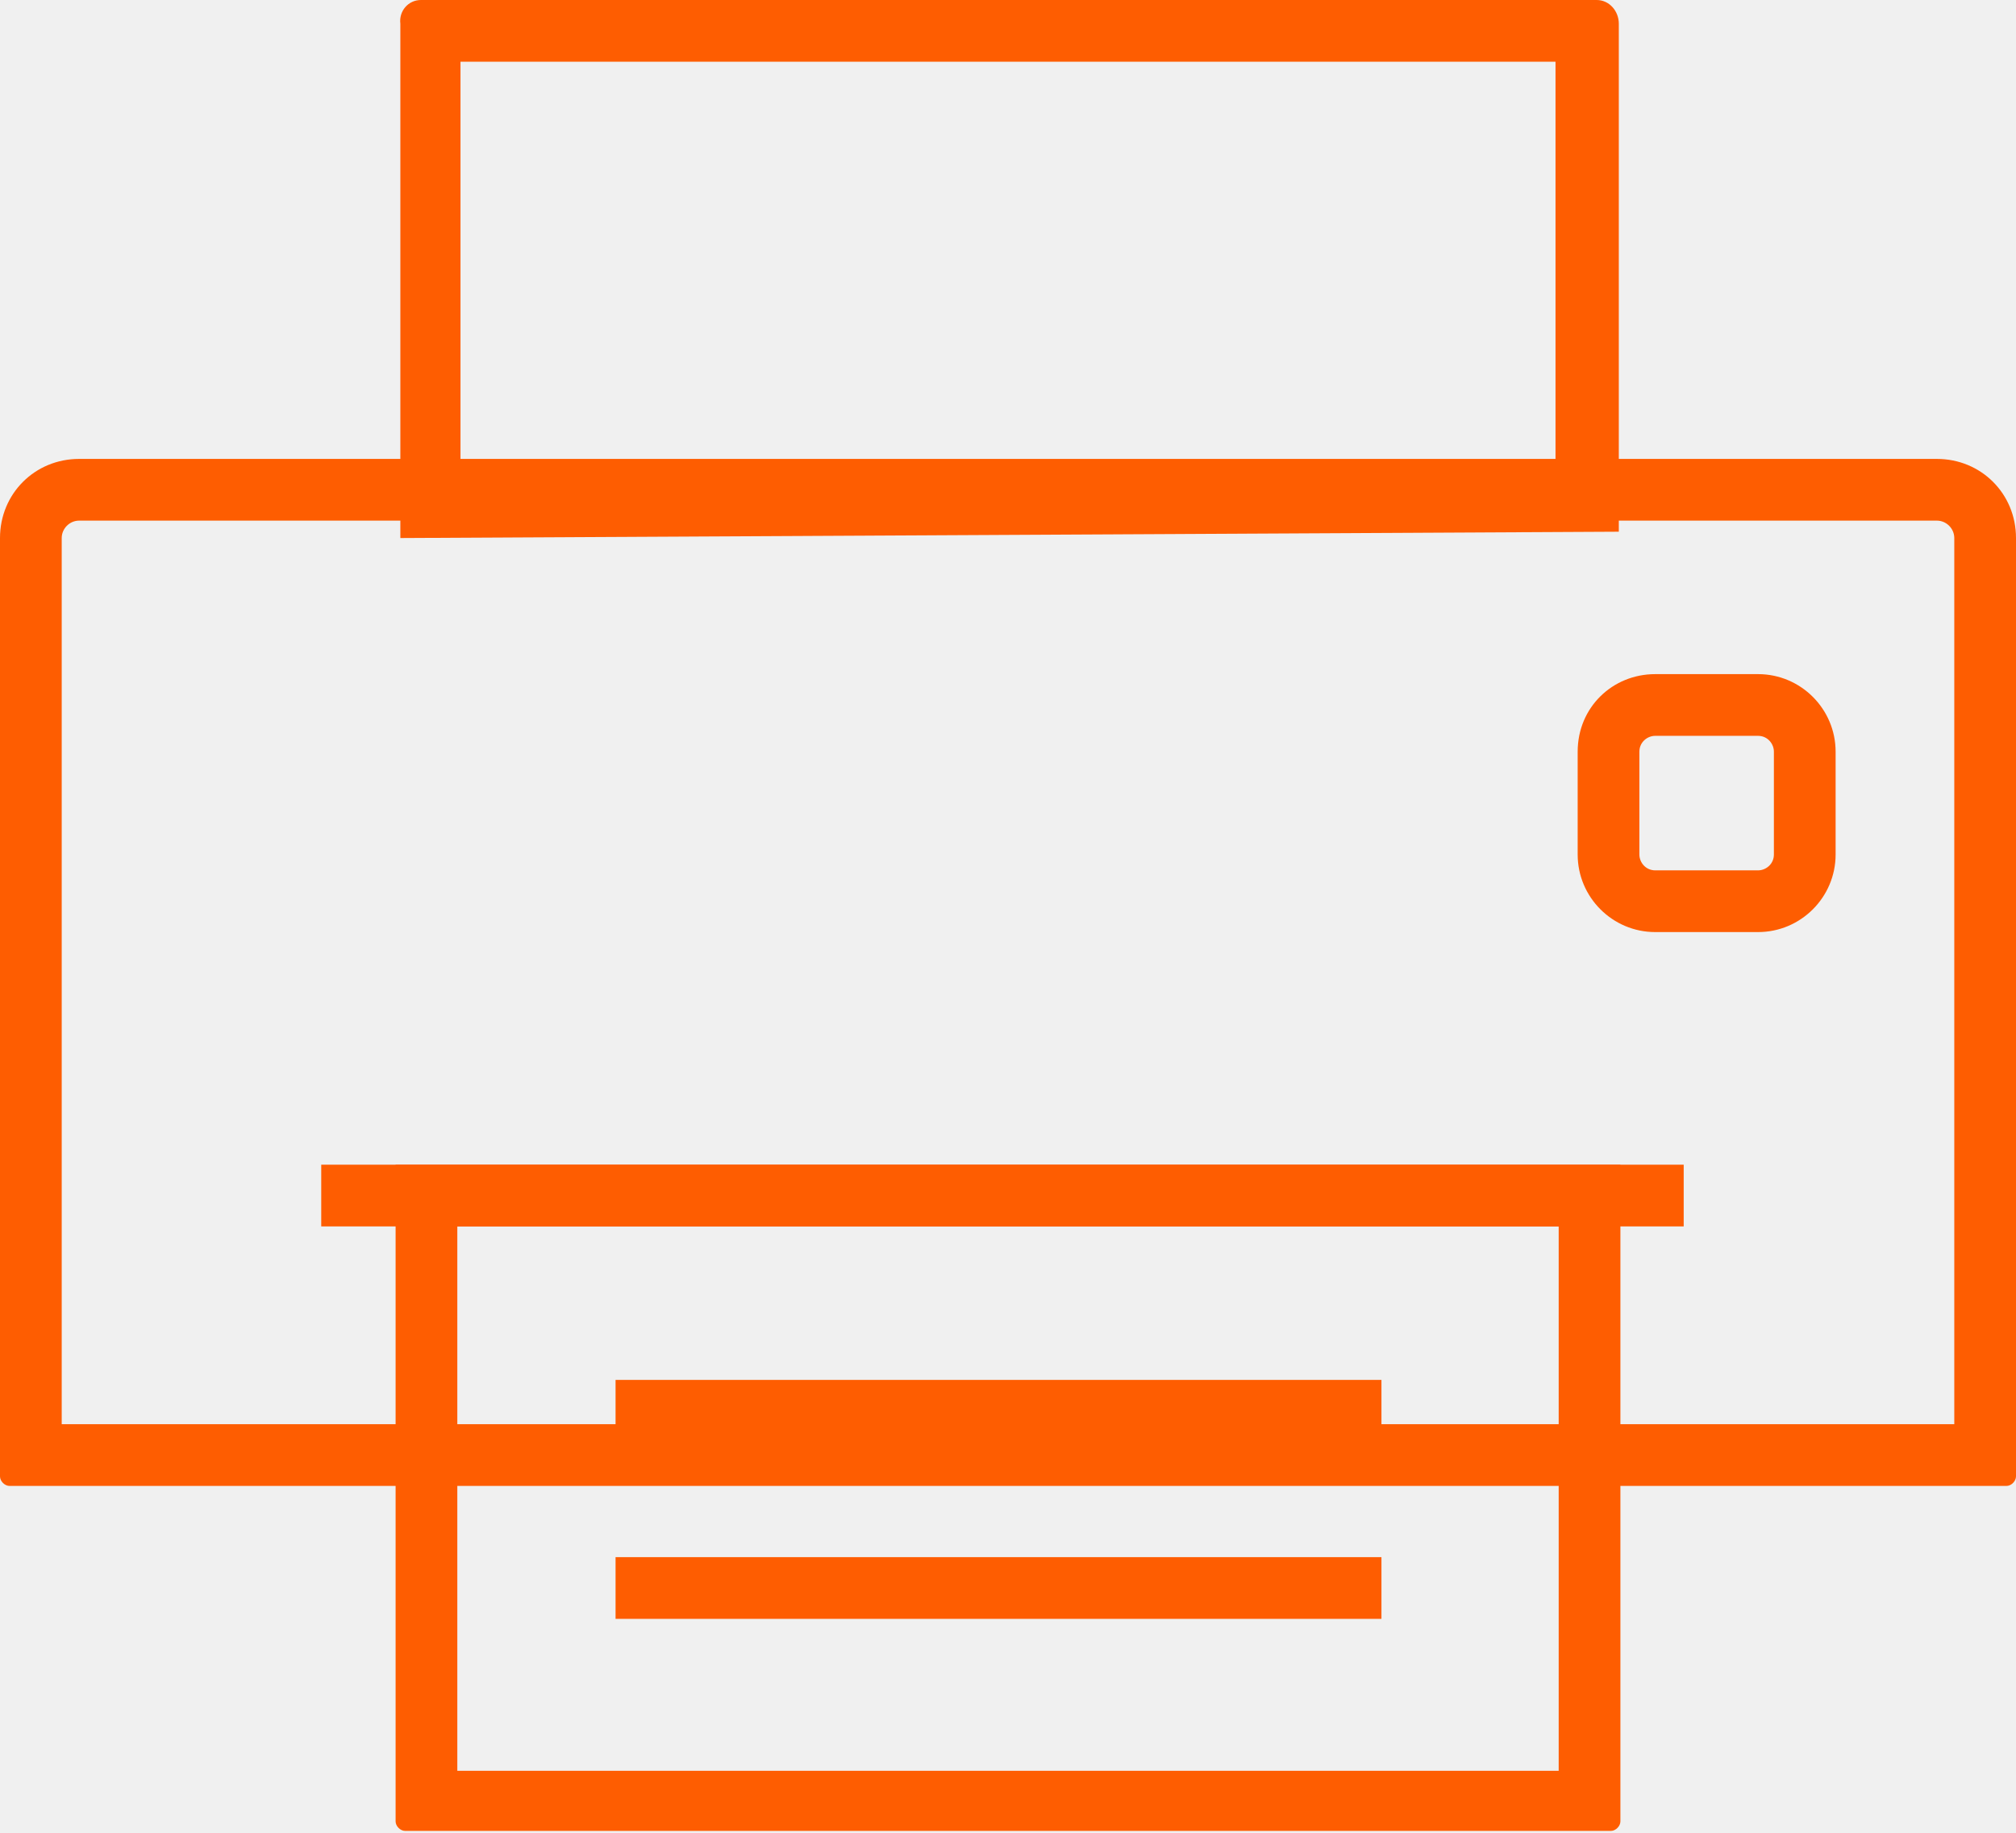
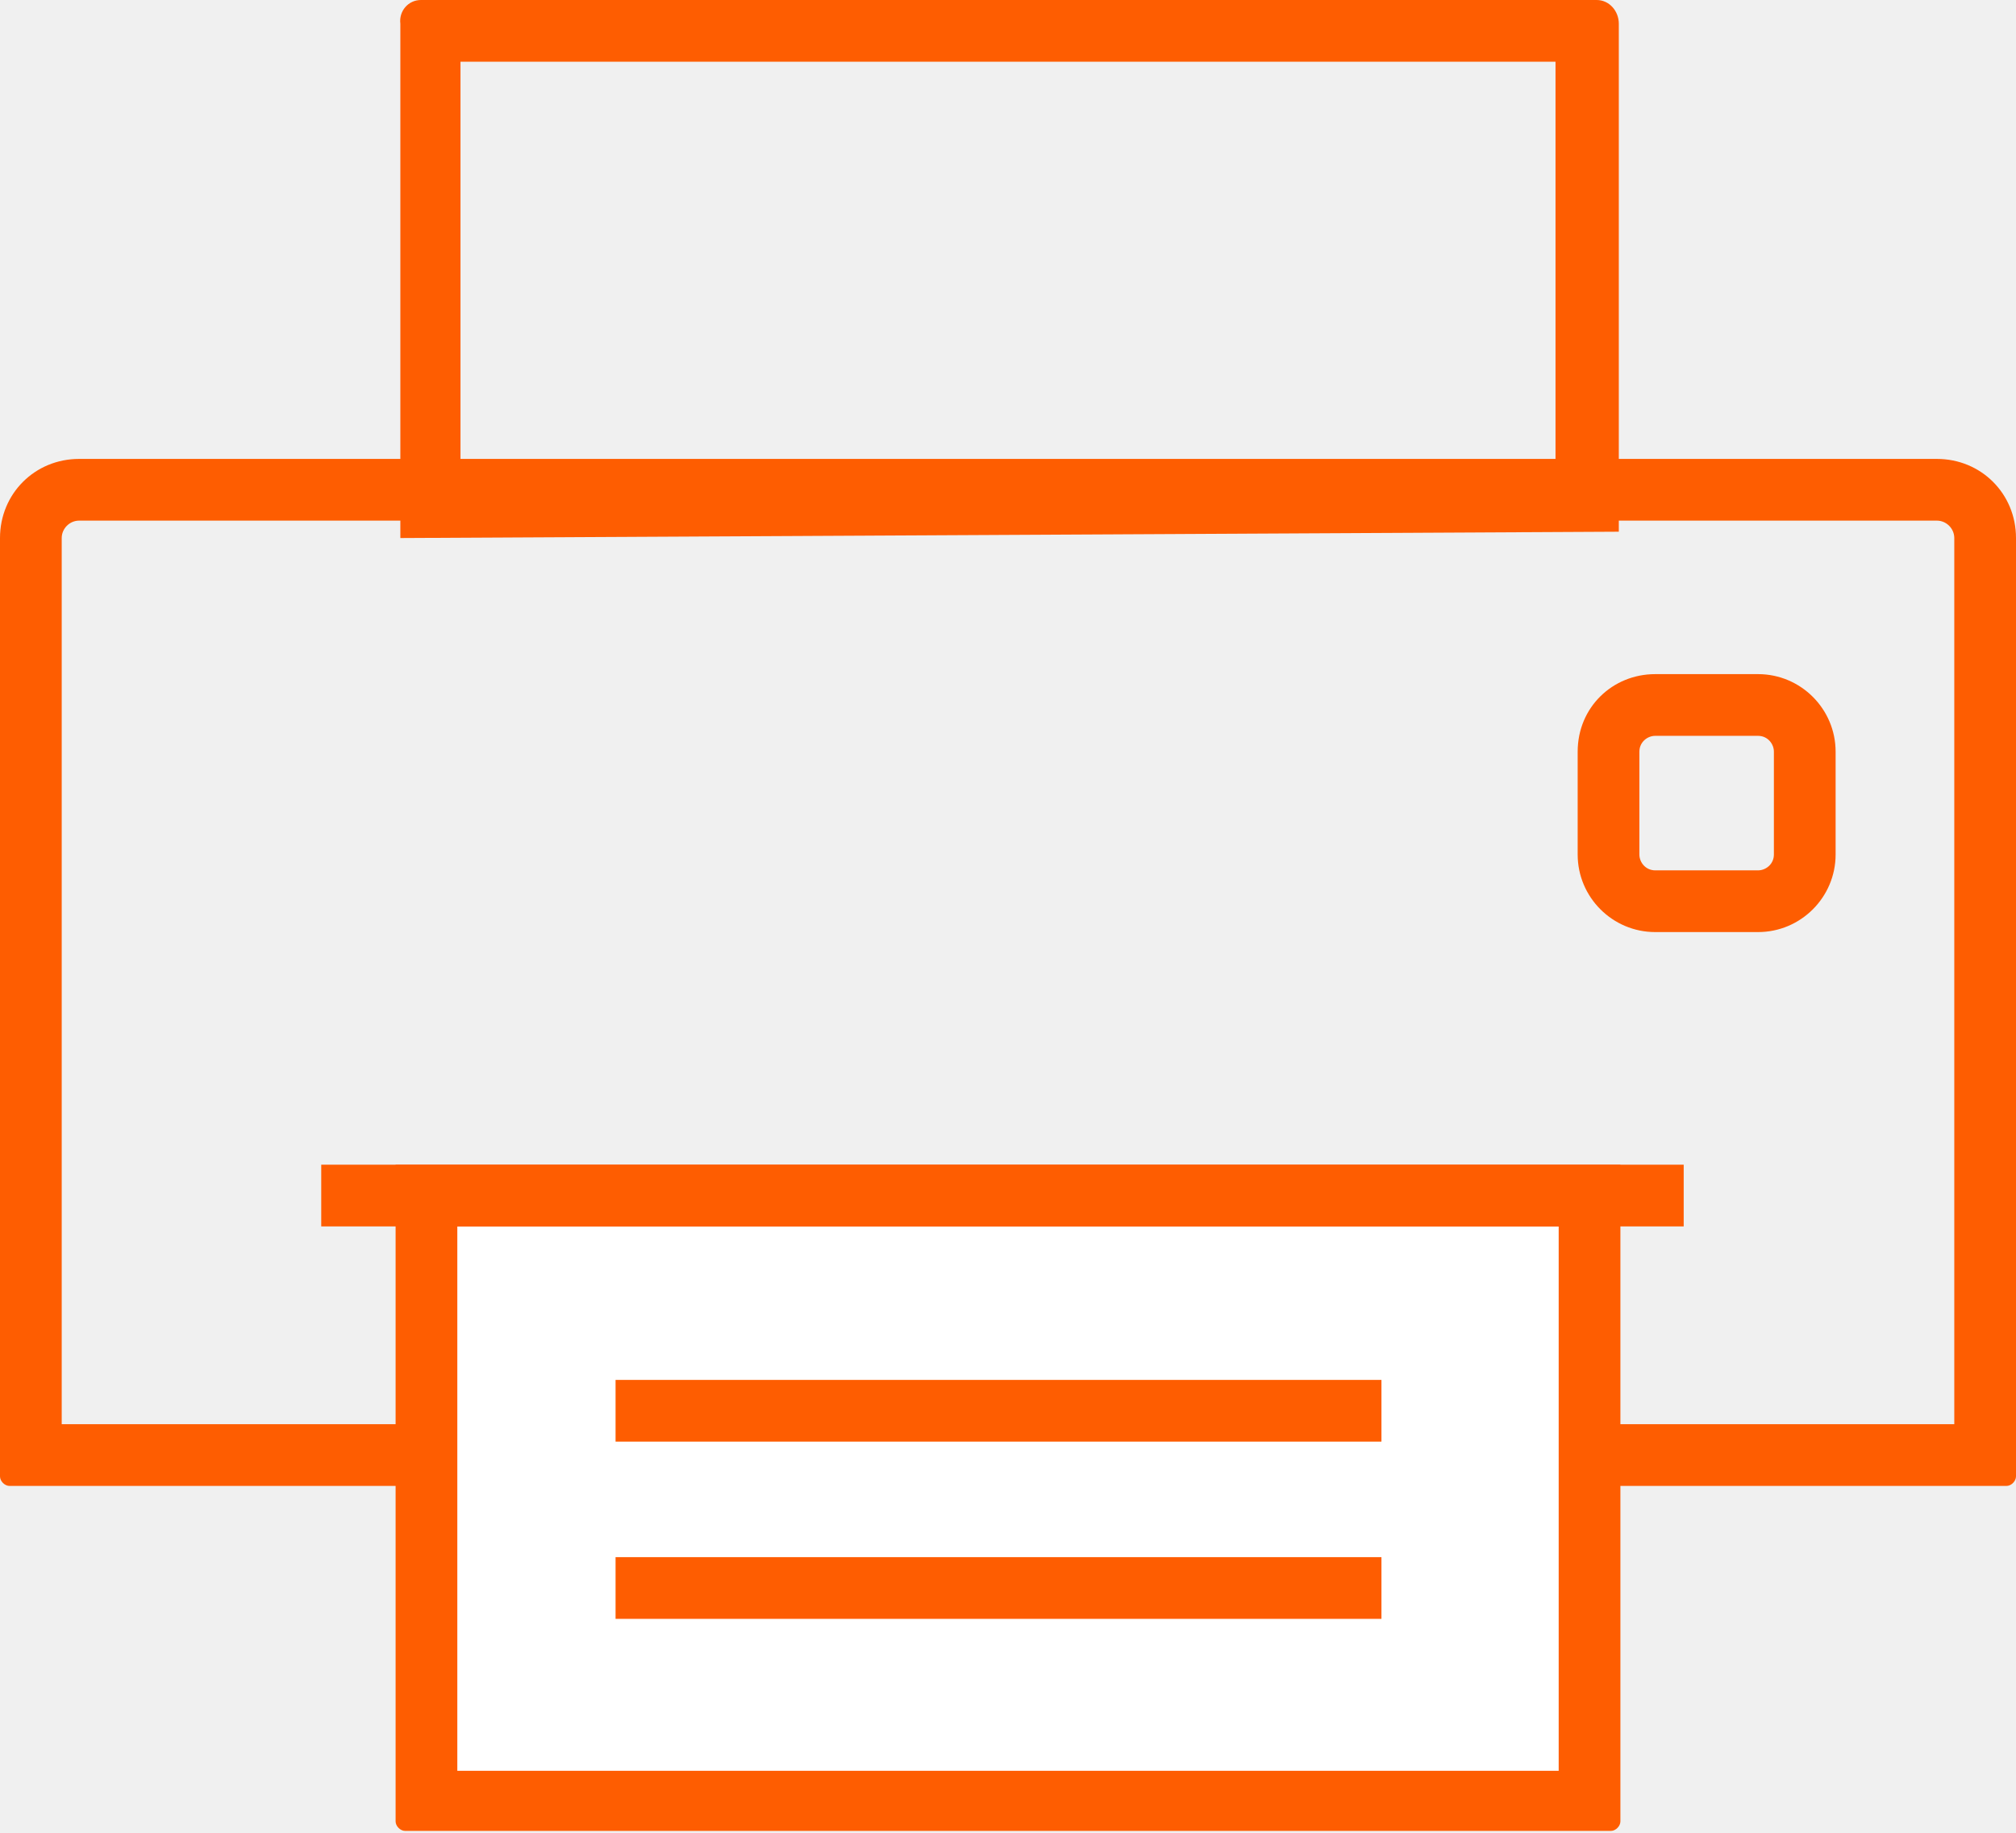
<svg xmlns="http://www.w3.org/2000/svg" version="1.1" id="레이어_1" x="0px" y="0px" viewBox="0 0 127.4 115.8" style="enable-background:new 0 0 127.4 115.8;" xml:space="preserve">
  <style type="text/css">
- 	.st0{fill:#00ff0000;}
+ 	.st0{fill:none;}
	.st1{fill:#FE5D01;}
+ 	.st2{fill:#FFFFFF;}
</style>
  <g id="a60c1dfb-c0a5-4684-9dca-5aaec6413035">
    <g id="eacc38fc-a1bd-4d42-af16-2c9c9a2065ca">
      <g id="fd2a5cde-2311-4075-a4cb-f8a92d9126b6">
        <g id="a8c57424-2d69-41c0-a85d-5396d2fdeefc">
          <path class="st0" d="M27.1,32V1.9h73.1v29.7L27.1,32z" />
          <path class="st1" d="M29.1,3.9v26.2l69.2-0.3V3.9H29.1 M26.6,0h74.3c0.8,0,1.4,0.7,1.4,1.5v32.1l-77,0.4V1.5      C25.2,0.7,25.8,0,26.6,0z" />
        </g>
        <g id="a5a90900-1a3b-4b3f-bd00-5776ae0b79a3">
-           <path class="st0" d="M125.4,92H1.9V34c0-1.7,1.4-3,3.1-3h117.4c1.7,0,3,1.4,3,3L125.4,92z" />
-           <path class="st1" d="M5,32.9c-0.6,0-1.1,0.5-1.1,1.1v56h119.6V34c0-0.6-0.5-1.1-1.1-1.1L5,32.9 M5,29h117.4c2.8,0,5,2.2,5,5      v59.3c0,0.3-0.3,0.6-0.6,0.6c0,0,0,0,0,0H0.6c-0.3,0-0.6-0.3-0.6-0.6c0,0,0,0,0,0V34C0,31.2,2.2,29,5,29z" />
+           <path class="st0" d="M125.4,92H1.9V34c0-1.7,1.4-3,3.1-3h117.4c1.7,0,3,1.4,3,3V92z" />
+           <path class="st1" d="M5,32.9c-0.6,0-1.1,0.5-1.1,1.1v56h119.6V34c0-0.6-0.5-1.1-1.1-1.1H5 M5,29h117.4c2.8,0,5,2.2,5,5v59.3      c0,0.3-0.3,0.6-0.6,0.6l0,0H0.6c-0.3,0-0.6-0.3-0.6-0.6l0,0V34C0,31.2,2.2,29,5,29z" />
        </g>
        <g id="eeb7c8cd-764d-4be3-9897-2f0ce6bf2e47">
-           <path class="st0" d="M100.4,113.9H26.9V75.6h73.5L100.4,113.9z" />
-           <path class="st1" d="M28.9,77.5v34.4h69.6V77.5H28.9 M25,73.6h77.4v41.5c0,0.3-0.3,0.6-0.6,0.6l0,0H25.6c-0.3,0-0.6-0.3-0.6-0.6      c0,0,0,0,0,0L25,73.6z" />
+           <path class="st2" d="M100.4,113.9H26.9V75.6h73.5V113.9z" />
+           <path class="st1" d="M28.9,77.5v34.4h69.6V77.5H28.9 M25,73.6h77.4v41.5c0,0.3-0.3,0.6-0.6,0.6l0,0H25.6c-0.3,0-0.6-0.3-0.6-0.6      l0,0V73.6z" />
        </g>
        <rect x="20.3" y="73.6" class="st1" width="86.1" height="3.9" />
        <g id="b5fb197c-5d18-4e1e-97bd-04ef0c56a70f">
          <path class="st0" d="M111.1,56.9h-6.5c-1.6,0-2.9-1.3-2.9-2.9v-6.5c0-1.6,1.3-2.9,2.9-2.9h6.5c1.6,0,2.9,1.3,2.9,2.9V54      C114.1,55.6,112.7,56.9,111.1,56.9z" />
-           <path class="st1" d="M104.6,46.5c-0.5,0-1,0.4-1,1V54c0,0.5,0.4,1,1,1h6.5c0.5,0,1-0.4,1-1v-6.5c0-0.5-0.4-1-1-1H104.6       M104.6,42.6h6.5c2.7,0,4.9,2.2,4.9,4.9V54c0,2.7-2.2,4.9-4.9,4.9h-6.5c-2.7,0-4.9-2.2-4.9-4.9c0,0,0,0,0,0v-6.5      C99.7,44.7,101.9,42.6,104.6,42.6C104.6,42.6,104.6,42.6,104.6,42.6L104.6,42.6z" />
+           <path class="st1" d="M104.6,46.5c-0.5,0-1,0.4-1,1V54c0,0.5,0.4,1,1,1h6.5c0.5,0,1-0.4,1-1v-6.5c0-0.5-0.4-1-1-1H104.6       M104.6,42.6h6.5c2.7,0,4.9,2.2,4.9,4.9V54c0,2.7-2.2,4.9-4.9,4.9h-6.5c-2.7,0-4.9-2.2-4.9-4.9l0,0v-6.5      C99.7,44.7,101.9,42.6,104.6,42.6L104.6,42.6L104.6,42.6z" />
        </g>
        <rect x="38.9" y="87.2" class="st1" width="48.4" height="3.9" />
        <rect x="38.9" y="98.4" class="st1" width="48.4" height="3.9" />
      </g>
    </g>
  </g>
</svg>
